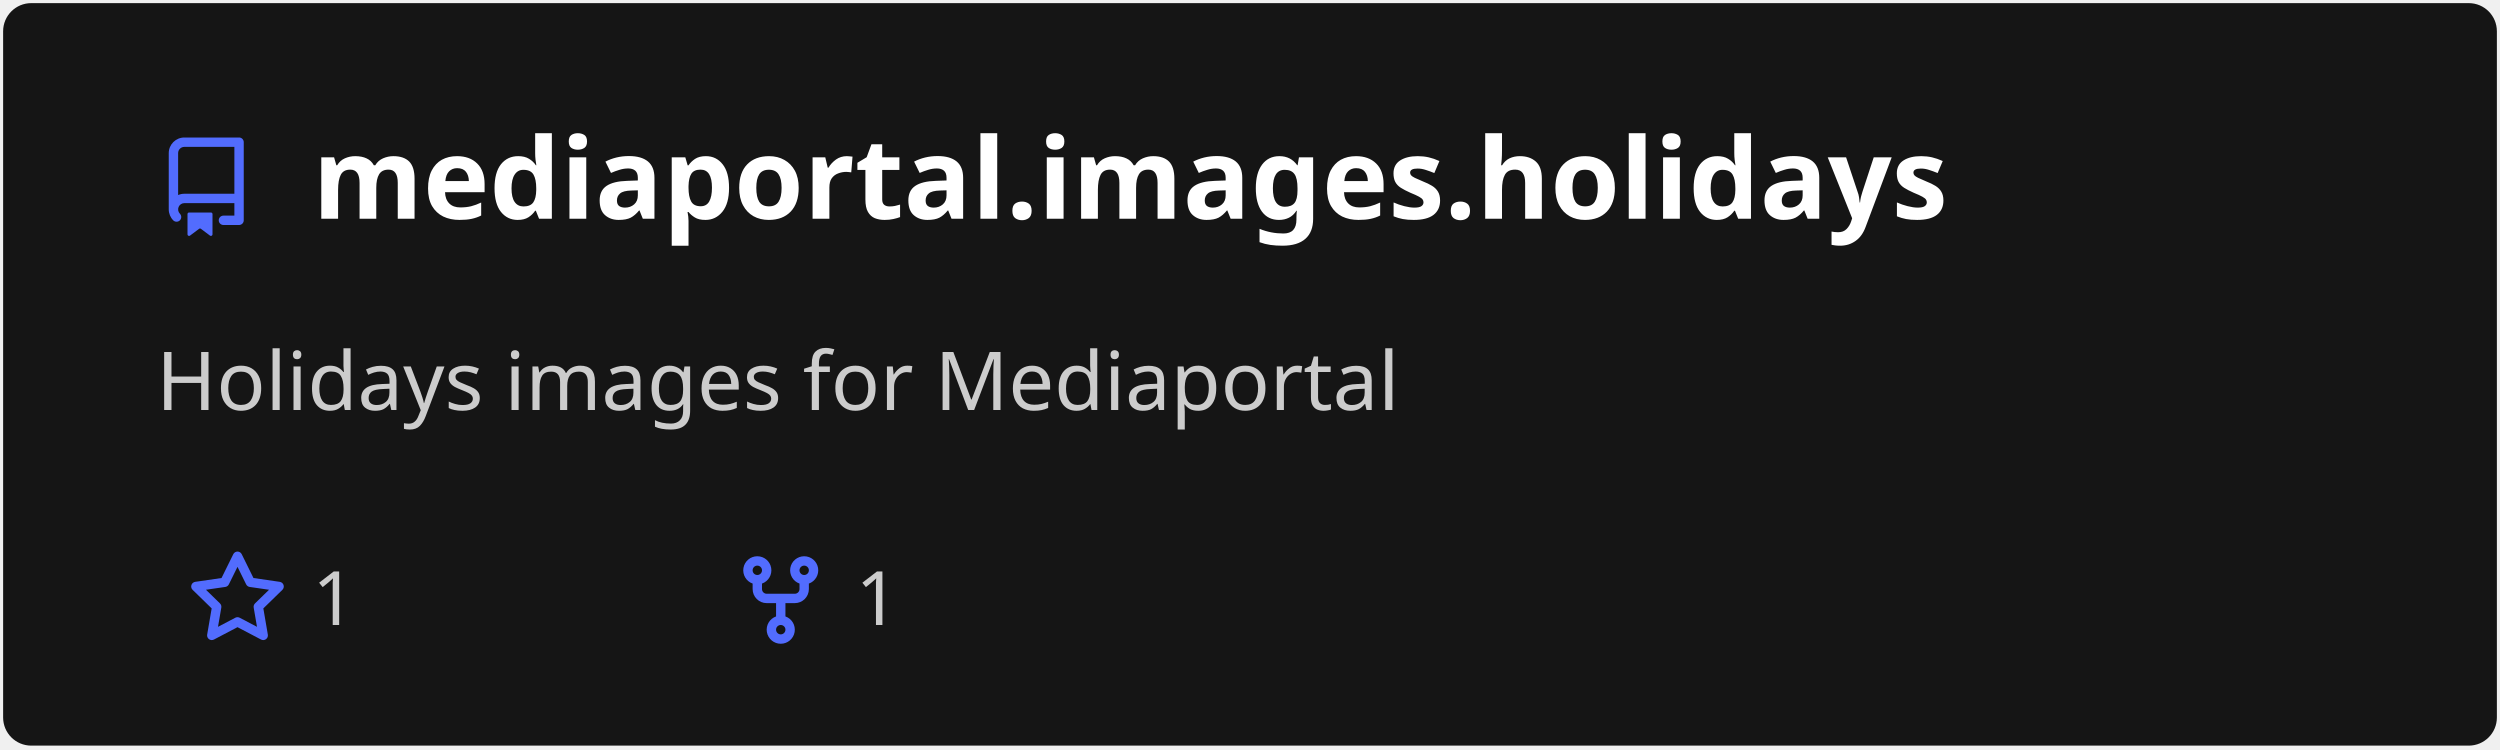
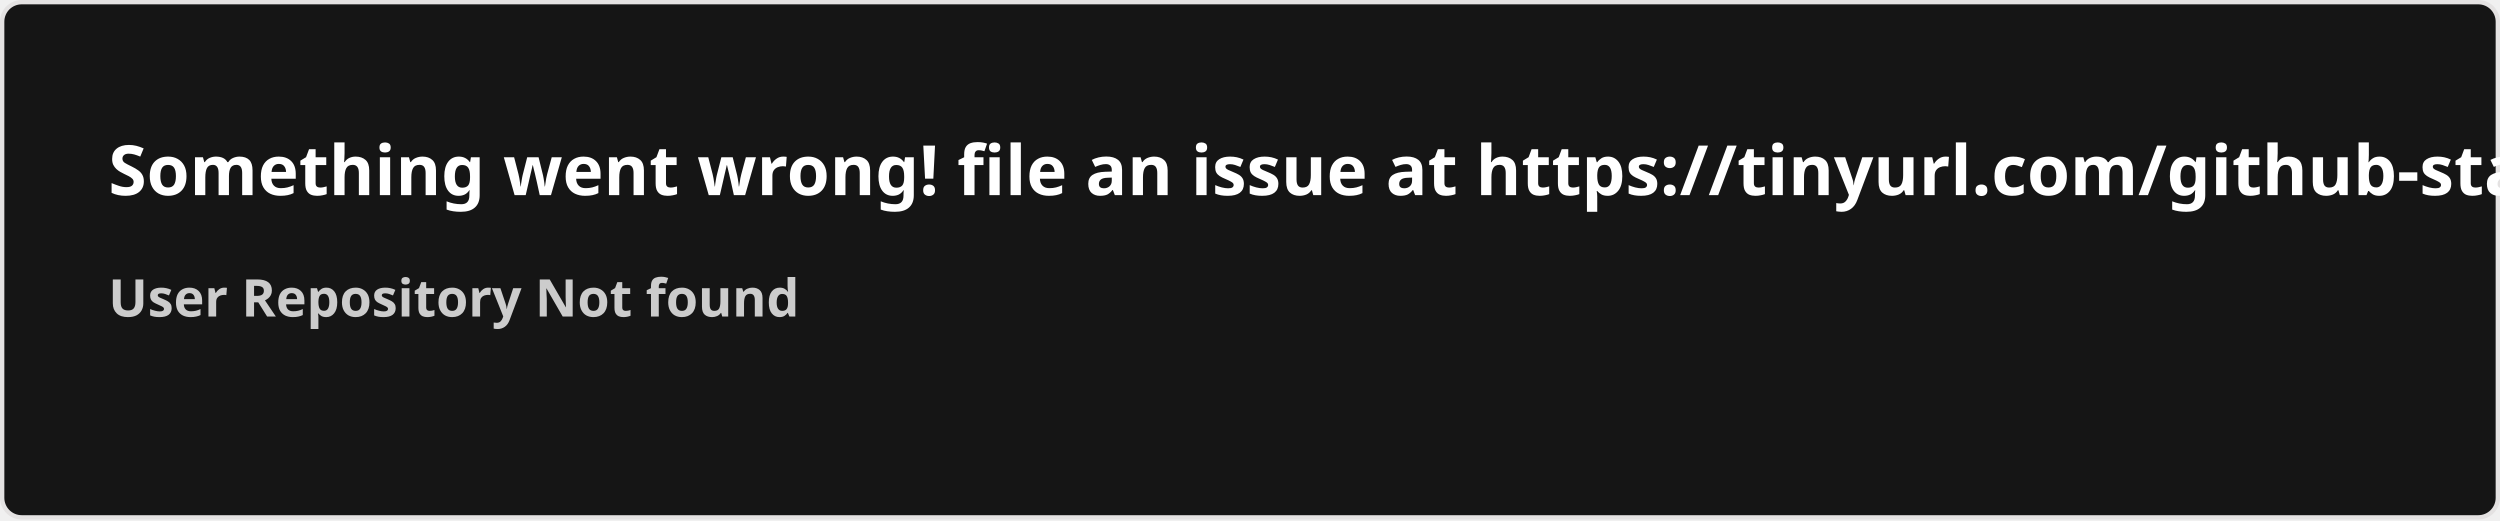
- <svg xmlns="http://www.w3.org/2000/svg" width="400" height="120" viewBox="0 0 400 120" fill="none" role="img" aria-labelledby="descId">
+ <svg xmlns="http://www.w3.org/2000/svg" width="576.5" height="120" viewBox="0 0 576.5 120" fill="#151515">
  <style>
-           .header {
-             font: 600 18px 'Segoe UI', Ubuntu, Sans-Serif;
-             fill: #fff;
-             animation: fadeInAnimation 0.8s ease-in-out forwards;
-           }
-           @supports(-moz-appearance: auto) {
-             /* Selector detects Firefox */
-             .header { font-size: 15.5px; }
-           }
-           
-     .description {
-       font: 400 13px 'Segoe UI', Ubuntu, Sans-Serif;fill: #ccc;
-       
-     }
-     .gray { font: 400 12px 'Segoe UI', Ubuntu, Sans-Serif; fill: #ccc }
-     .badge { font: 600 11px 'Segoe UI', Ubuntu, Sans-Serif; }
-     .badge rect { opacity: 0.2 }
- 
-     .stat { font: 400 12px 'Segoe UI', Ubuntu, Sans-Serif; fill: #ccc }
-     .stagger {
-       opacity: 0;
-       animation: fadeInAnimation 0.3s ease-in-out forwards;
-     }
-     .not_bold { font-weight: 400 }
-     .bold { font-weight: 700 }
-     .icon {
-       fill: #526cfe;
-       display: block;
-     }
-   
- 
-           
-       /* Animations */
-       @keyframes scaleInAnimation {
-         from {
-           transform: translate(-5px, 5px) scale(0);
-         }
-         to {
-           transform: translate(-5px, 5px) scale(1);
-         }
-       }
-       @keyframes fadeInAnimation {
-         from {
-           opacity: 0;
-         }
-         to {
-           opacity: 1;
-         }
-       }
-     
-           * { animation-duration: 0s !important; animation-delay: 0s !important; }
-         </style>
-   <rect data-testid="card-bg" x="0.5" y="0.5" rx="4.5" height="99%" stroke="#e4e2e2" width="399" fill="#151515" stroke-opacity="0" />
-   <g data-testid="card-title" transform="translate(25, 35)">
-     <g transform="translate(0, 0)">
-       <svg class="icon" x="0" y="-13" viewBox="0 0 16 16" version="1.1" width="16" height="16">
-         <path fill-rule="evenodd" d="M2 2.5A2.5 2.5 0 014.5 0h8.75a.75.75 0 01.75.75v12.5a.75.75 0 01-.75.75h-2.5a.75.75 0 110-1.5h1.75v-2h-8a1 1 0 00-.714 1.7.75.75 0 01-1.072 1.05A2.495 2.495 0 012 11.5v-9zm10.5-1V9h-8c-.356 0-.694.074-1 .208V2.5a1 1 0 011-1h8zM5 12.25v3.25a.25.25 0 00.4.2l1.45-1.087a.25.25 0 01.3 0L8.6 15.7a.25.25 0 00.4-.2v-3.25a.25.25 0 00-.25-.25h-3.5a.25.25 0 00-.25.25z" />
-       </svg>
-     </g>
-     <g transform="translate(25, 0)">
-       <text x="0" y="0" class="header" data-testid="header">mediaportal.images.holidays</text>
-     </g>
-   </g>
-   <g data-testid="main-card-body" transform="translate(0, 55)">
-     <text class="description" x="25" y="-5">
-       <tspan dy="1.2em" x="25">Holidays images for Mediaportal</tspan>
-     </text>
-     <g transform="translate(30, 45)">
-       <g transform="translate(0, 0)">
-         <g transform="translate(0, 0)">
-           <svg class="icon" y="-12" viewBox="0 0 16 16" version="1.1" width="16" height="16">
-             <path fill-rule="evenodd" d="M8 .25a.75.75 0 01.673.418l1.882 3.815 4.21.612a.75.75 0 01.416 1.279l-3.046 2.97.719 4.192a.75.75 0 01-1.088.791L8 12.347l-3.766 1.98a.75.75 0 01-1.088-.79l.72-4.194L.818 6.374a.75.75 0 01.416-1.28l4.21-.611L7.327.668A.75.75 0 018 .25zm0 2.445L6.615 5.5a.75.75 0 01-.564.41l-3.097.45 2.24 2.184a.75.75 0 01.216.664l-.528 3.084 2.769-1.456a.75.75 0 01.698 0l2.77 1.456-.53-3.084a.75.75 0 01.216-.664l2.24-2.183-3.096-.45a.75.75 0 01-.564-.41L8 2.694v.001z" />
-           </svg>
-         </g>
-         <g transform="translate(20, 0)">
-           <text data-testid="stargazers" class="gray">1</text>
-         </g>
-       </g>
-       <g transform="translate(86.92, 0)">
-         <g transform="translate(0, 0)">
-           <svg class="icon" y="-12" viewBox="0 0 16 16" version="1.1" width="16" height="16">
-             <path fill-rule="evenodd" d="M5 3.25a.75.75 0 11-1.5 0 .75.75 0 011.5 0zm0 2.122a2.25 2.25 0 10-1.5 0v.878A2.25 2.25 0 005.75 8.5h1.5v2.128a2.251 2.251 0 101.5 0V8.5h1.5a2.25 2.25 0 002.25-2.25v-.878a2.25 2.25 0 10-1.5 0v.878a.75.75 0 01-.75.75h-4.5A.75.75 0 015 6.25v-.878zm3.75 7.378a.75.75 0 11-1.5 0 .75.75 0 011.5 0zm3-8.75a.75.75 0 100-1.5.75.75 0 000 1.5z" />
-           </svg>
-         </g>
-         <g transform="translate(20, 0)">
-           <text data-testid="forkcount" class="gray">1</text>
-         </g>
-       </g>
-     </g>
-     <svg x="0" y="0">
-       <g transform="translate(-3, 68)">
-       
-     </g>
-     </svg>
-   </g>
+     .text { font: 600 16px 'Segoe UI', Ubuntu, Sans-Serif; fill: #fff }
+     .small { font: 600 12px 'Segoe UI', Ubuntu, Sans-Serif; fill: #ccc }
+     .gray { fill: #858585 }
+     </style>
+   <rect x="0.5" y="0.5" width="575.5" height="99%" rx="4.5" fill="#151515" stroke="#e4e2e2" />
+   <text x="25" y="45" class="text">Something went wrong! file an issue at https://tinyurl.com/github-stats</text>
+   <text data-testid="message" x="25" y="55" class="text small">
+     <tspan x="25" dy="18">User Repository Not found</tspan>
+     <tspan x="25" dy="18" class="gray" />
+   </text>
</svg>
